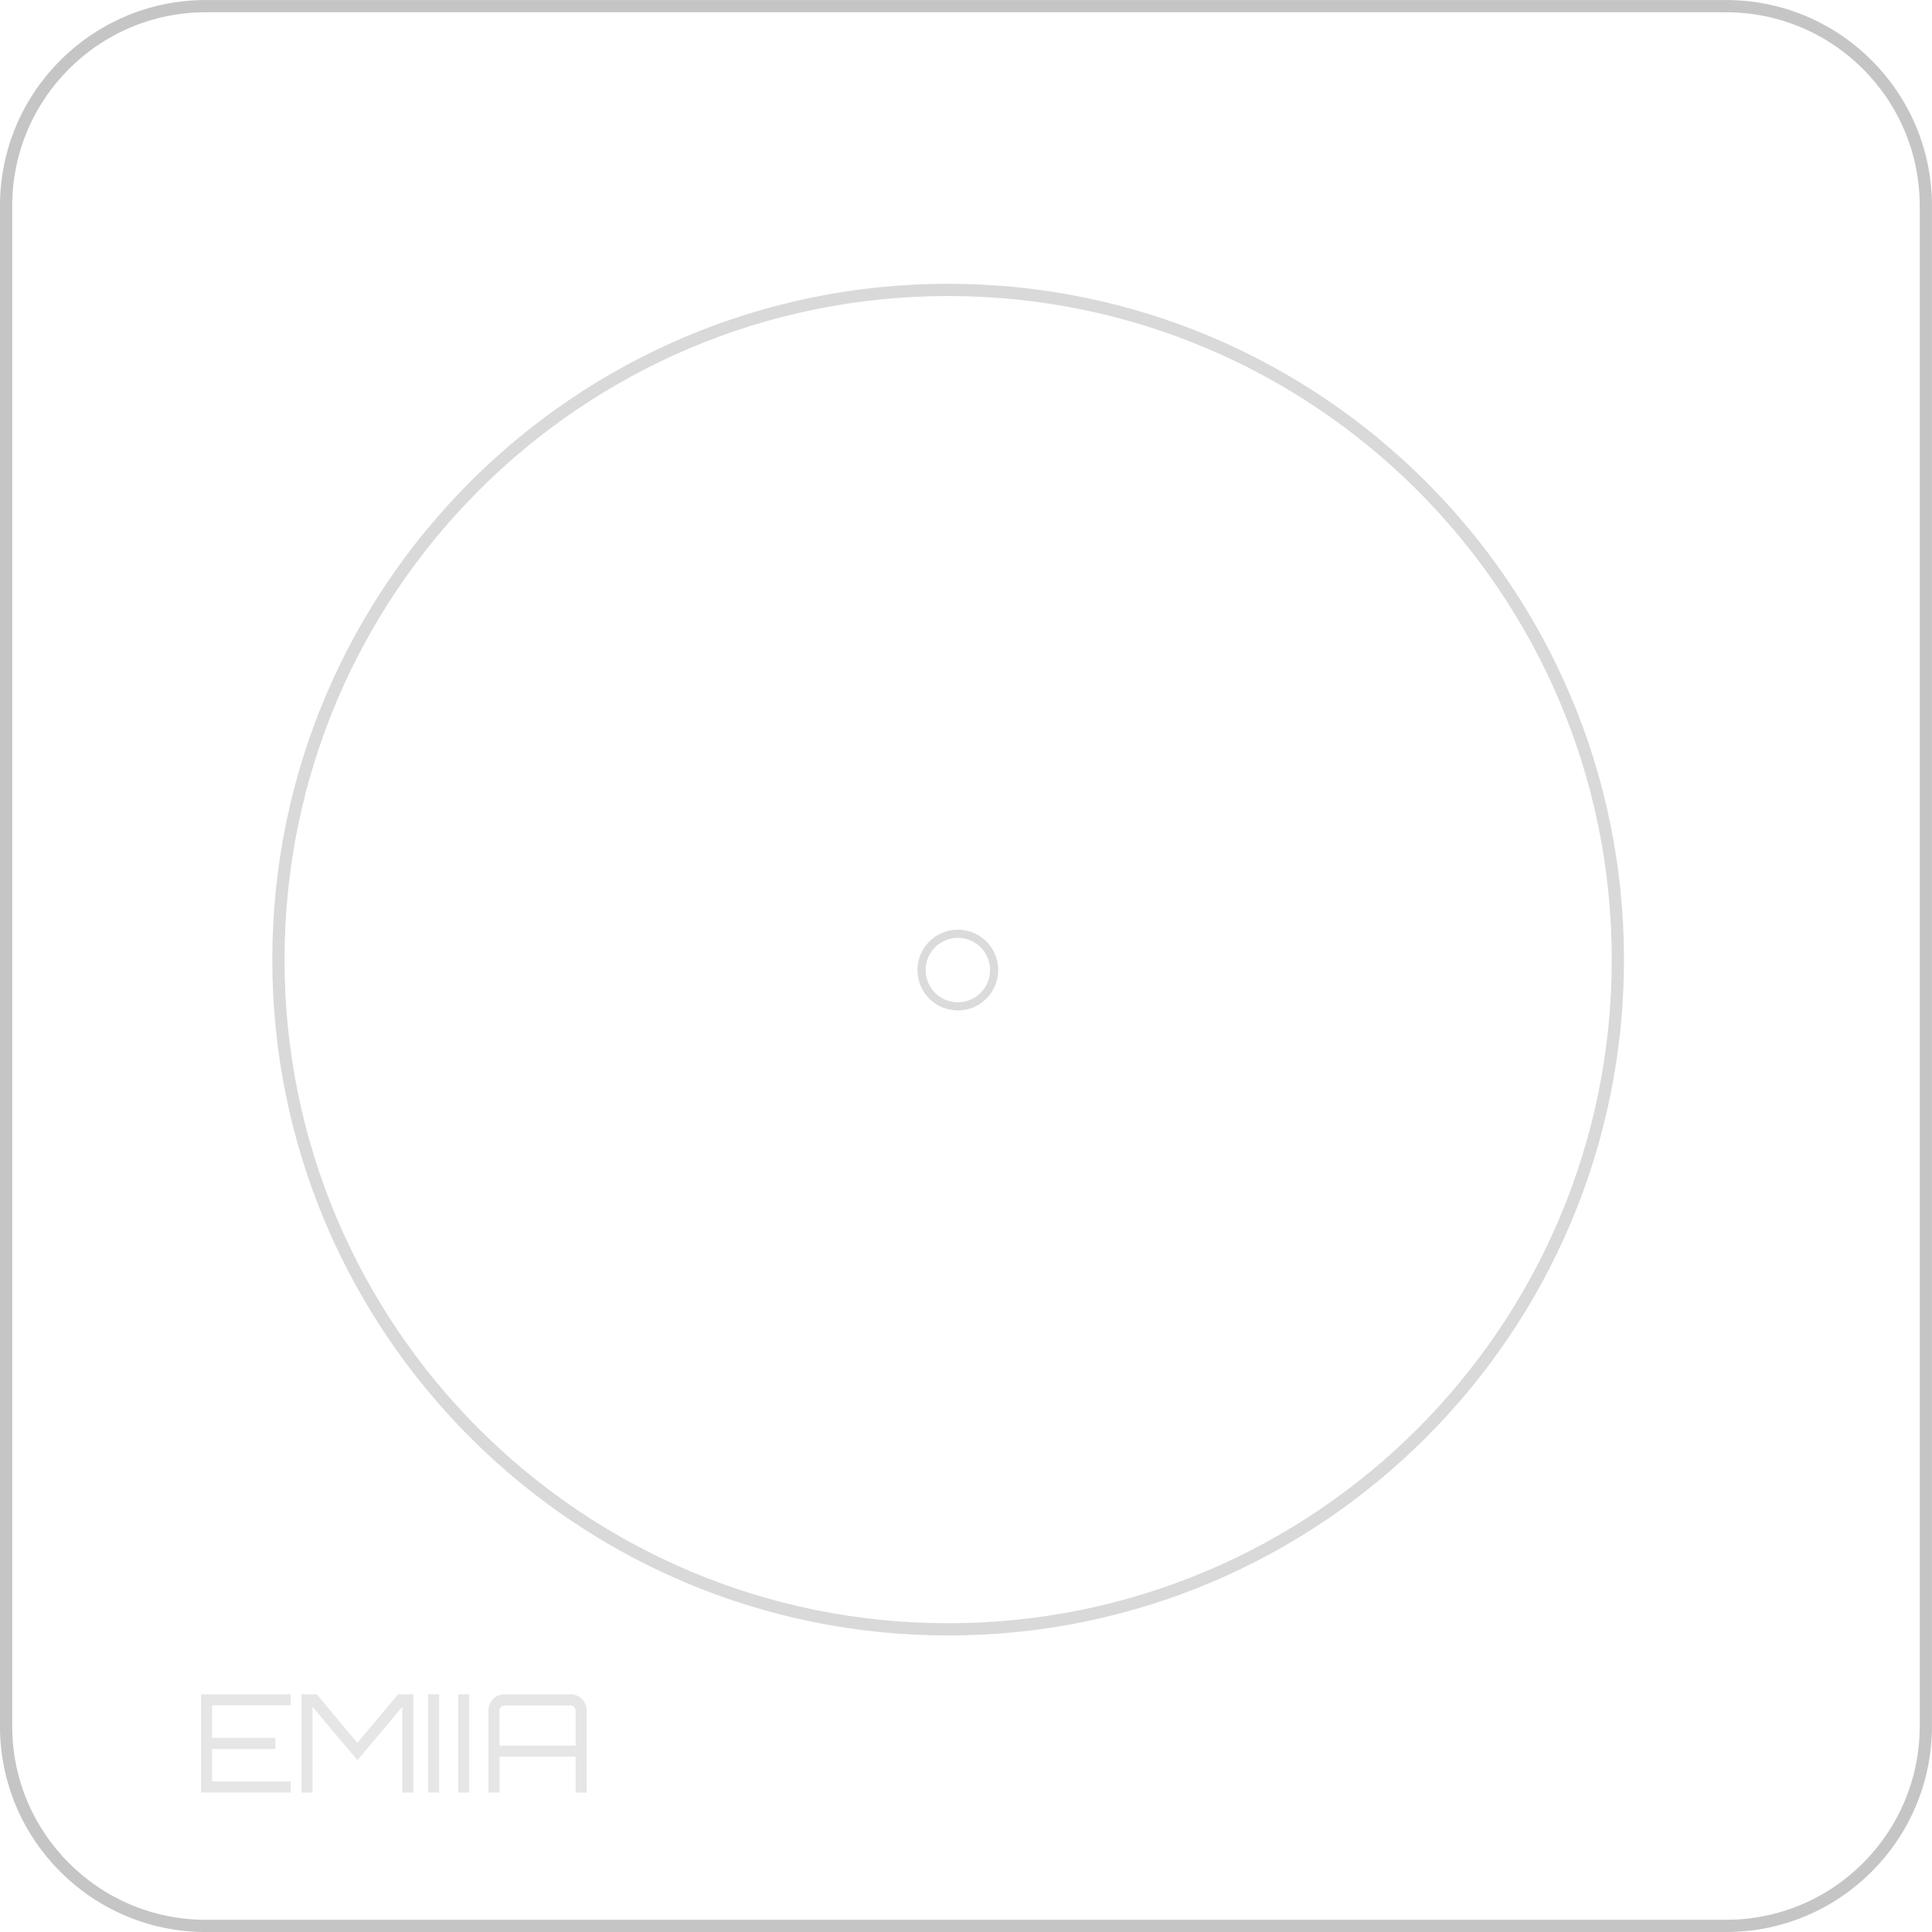
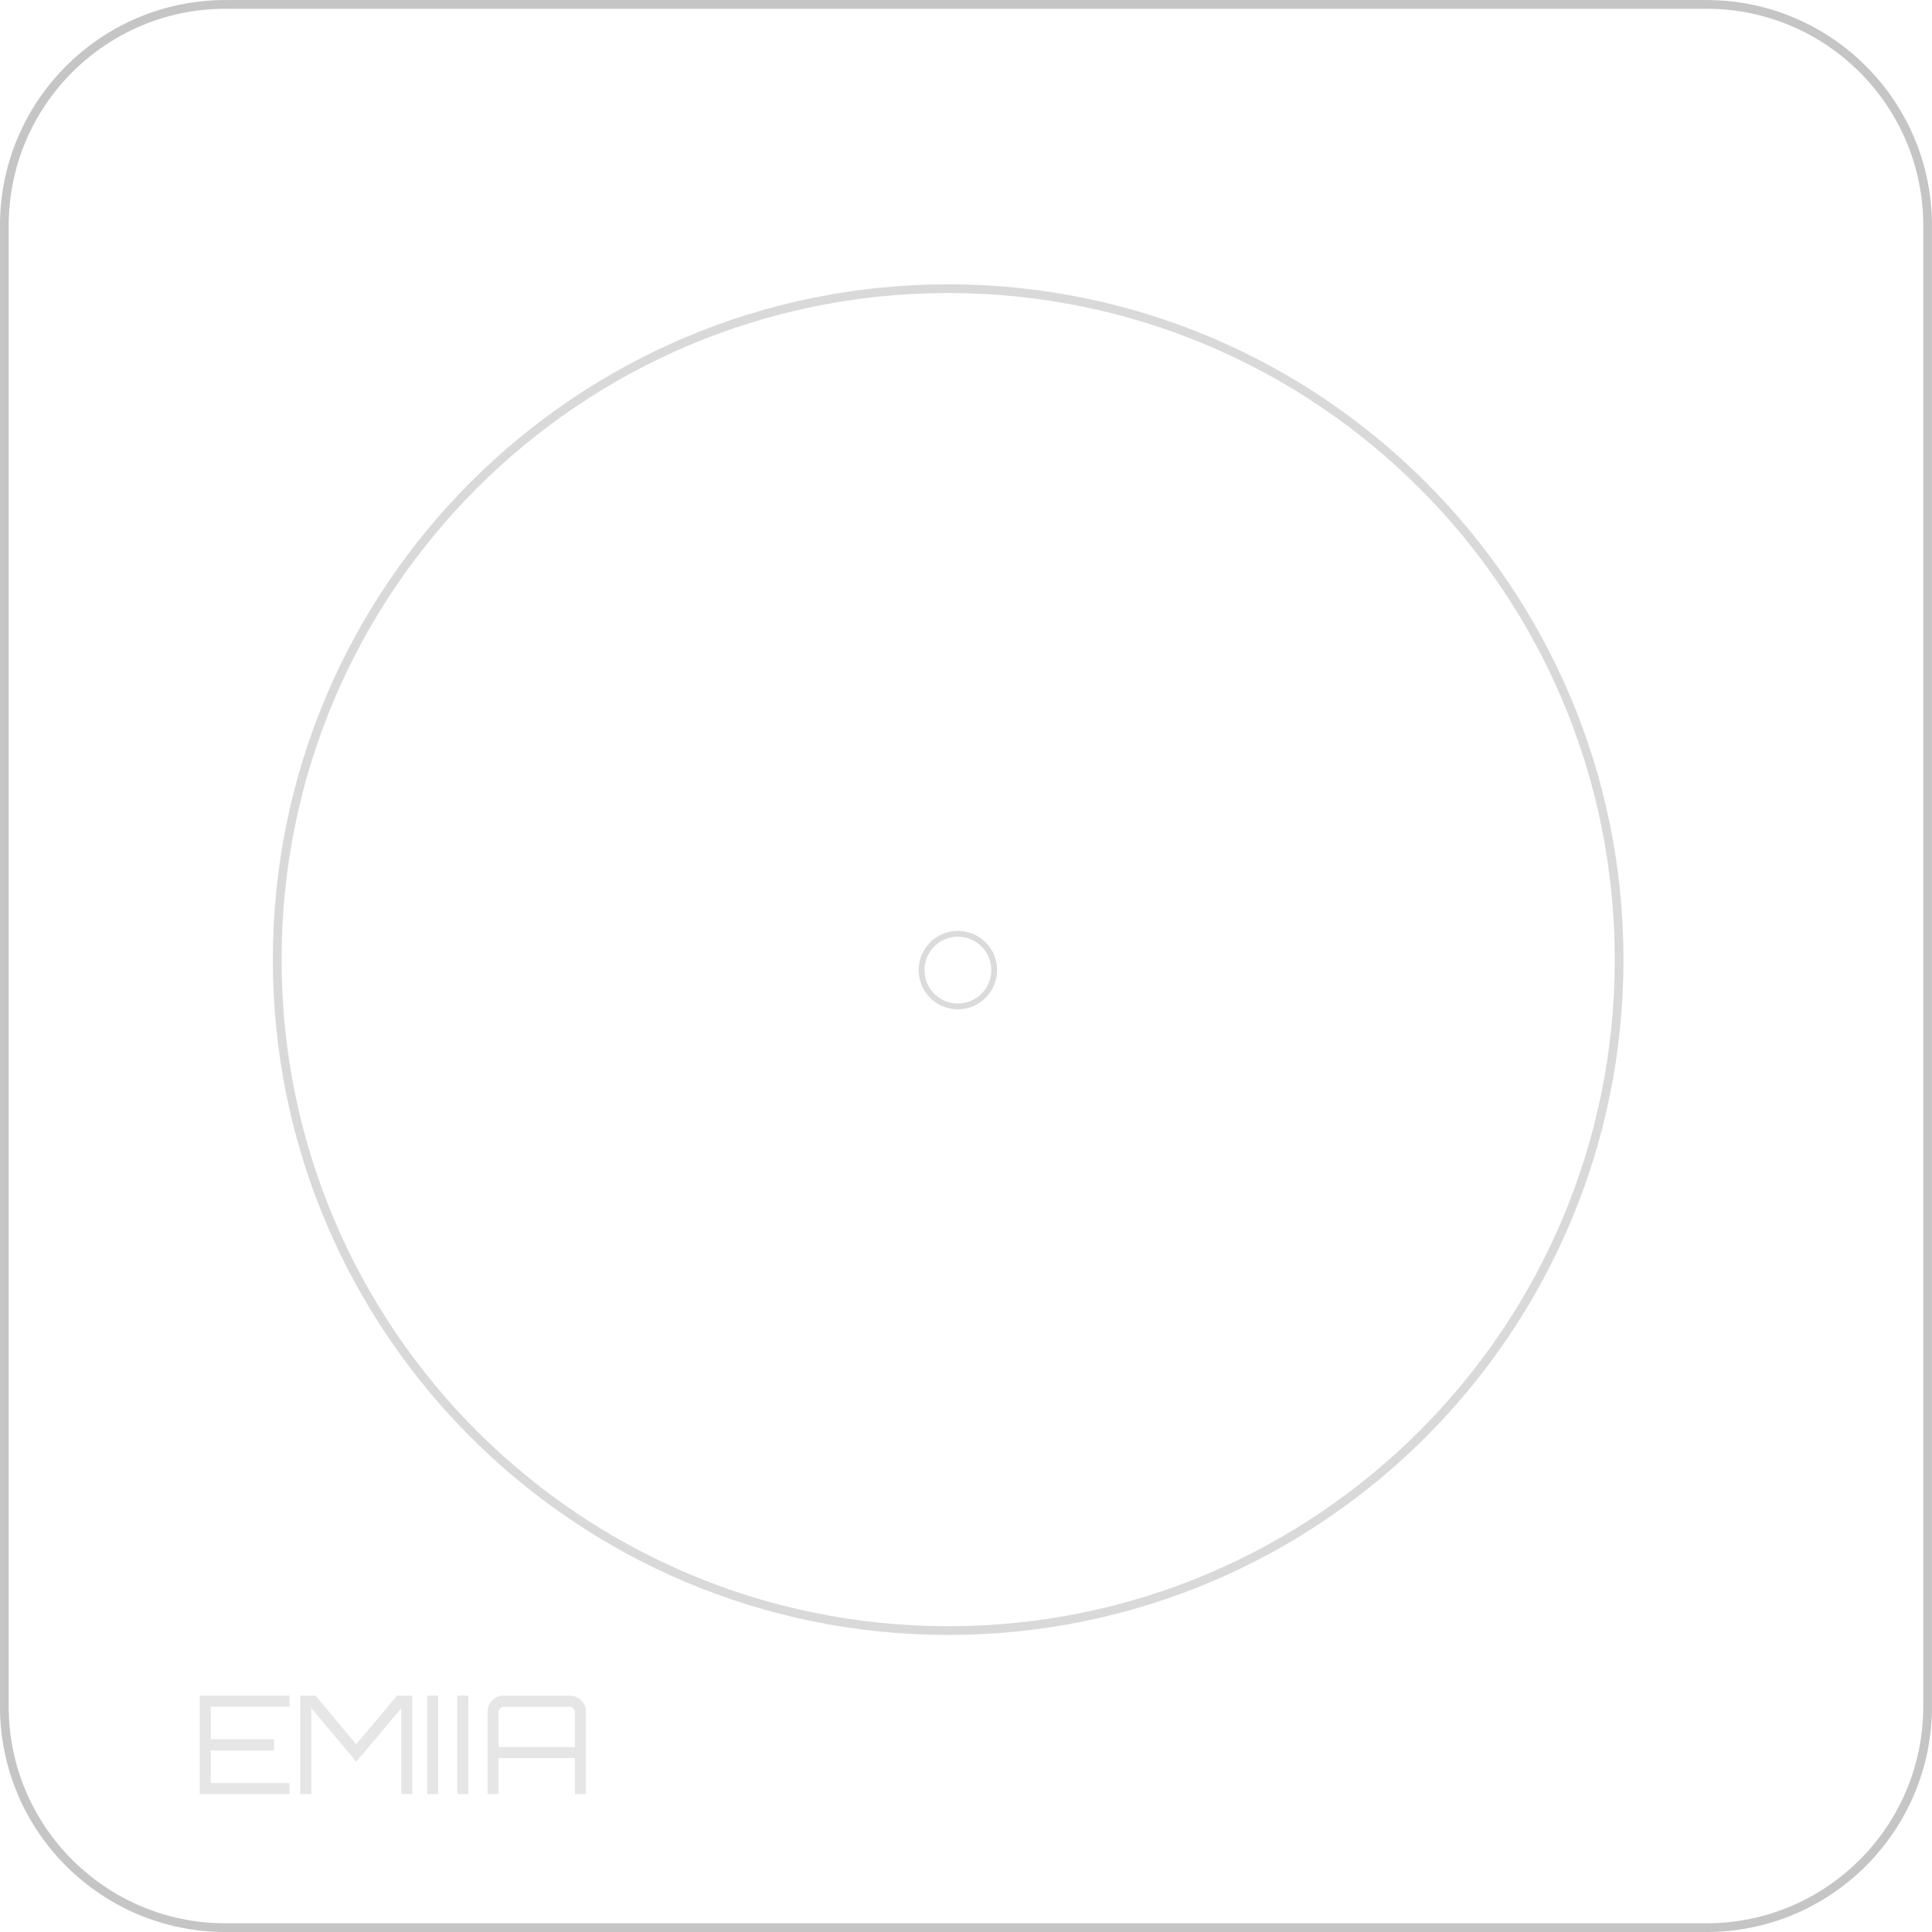
- <svg xmlns="http://www.w3.org/2000/svg" width="23.681mm" height="23.681mm" viewBox="0 0 23.681 23.681" version="1.1" id="svg20953">
+ <svg xmlns="http://www.w3.org/2000/svg" width="33.192mm" height="33.192mm" viewBox="0 0 33.192 33.192" version="1.1" id="svg20953">
  <defs id="defs20947" />
  <g id="layer1" transform="translate(-50.96945,-111.1076)">
    <text xml:space="preserve" style="font-style:normal;font-weight:normal;font-size:4.233px;line-height:1.25;font-family:sans-serif;letter-spacing:0px;word-spacing:0px;fill:#000000;fill-opacity:1;stroke:none;stroke-width:0.265" x="70.046" y="142.47" id="text891">
      <tspan id="tspan889" x="70.046" y="146.332" style="stroke-width:0.265" />
    </text>
-     <rect style="opacity:1;fill:none;fill-opacity:1;fill-rule:evenodd;stroke:#c5c5c5;stroke-width:0.15;stroke-linecap:round;stroke-linejoin:round;stroke-miterlimit:22.926;stroke-dasharray:none;stroke-dashoffset:0;stroke-opacity:1;paint-order:markers fill stroke" id="rect2010" width="23.531" height="23.531" x="51.044" y="111.183" ry="2.449" />
-     <circle style="opacity:1;fill:none;fill-opacity:1;fill-rule:evenodd;stroke:#c6c6c6;stroke-width:0.15;stroke-linecap:round;stroke-linejoin:round;stroke-miterlimit:22.926;stroke-dasharray:none;stroke-dashoffset:0;stroke-opacity:0.663;paint-order:markers fill stroke" id="path2027" cx="62.591" cy="122.87" r="8.209" />
-     <circle style="opacity:1;fill:none;fill-opacity:1;fill-rule:evenodd;stroke:#c6c6c6;stroke-width:0.1;stroke-linecap:round;stroke-linejoin:round;stroke-miterlimit:22.926;stroke-dasharray:none;stroke-dashoffset:0;stroke-opacity:0.627;paint-order:markers fill stroke" id="path2055" cx="62.71" cy="122.998" r="0.445" />
-     <g aria-label="EMIIA" style="font-style:normal;font-weight:normal;font-size:4.233px;line-height:1.25;font-family:sans-serif;letter-spacing:0px;word-spacing:0px;fill:#c6c6c6;fill-opacity:0.439;stroke:none;stroke-width:0.223" id="text2074" transform="matrix(1.18543,0,0,1.18543,-7.031661,-44.52315)">
-       <path d="m 51.935,148.805 v 0.114 h -0.813 v 0.336 h 0.653 v 0.116 h -0.653 v 0.336 h 0.813 v 0.114 h -0.927 v -1.016 z" style="font-style:normal;font-variant:normal;font-weight:normal;font-stretch:normal;font-size:1.411px;font-family:Orbitron;-inkscape-font-specification:Orbitron;fill:#c6c6c6;fill-opacity:0.439;stroke-width:0.223" id="path2080" />
-       <path d="m 52.623,149.307 0.422,-0.502 h 0.157 v 1.016 h -0.114 v -0.886 l -0.464,0.552 -0.464,-0.552 v 0.886 h -0.114 v -1.016 h 0.157 z" style="font-style:normal;font-variant:normal;font-weight:normal;font-stretch:normal;font-size:1.411px;font-family:Orbitron;-inkscape-font-specification:Orbitron;fill:#c6c6c6;fill-opacity:0.439;stroke-width:0.223" id="path2082" />
-       <path d="m 53.355,149.821 v -1.016 h 0.114 v 1.016 z" style="font-style:normal;font-variant:normal;font-weight:normal;font-stretch:normal;font-size:1.411px;font-family:Orbitron;-inkscape-font-specification:Orbitron;fill:#c6c6c6;fill-opacity:0.439;stroke-width:0.223" id="path2084" />
-       <path d="m 53.666,149.821 v -1.016 h 0.114 v 1.016 z" style="font-style:normal;font-variant:normal;font-weight:normal;font-stretch:normal;font-size:1.411px;font-family:Orbitron;-inkscape-font-specification:Orbitron;fill:#c6c6c6;fill-opacity:0.439;stroke-width:0.223" id="path2086" />
-       <path d="m 54.148,148.805 h 0.677 q 0.071,0 0.12,0.049 0.049,0.049 0.049,0.12 v 0.847 h -0.114 v -0.371 h -0.787 v 0.371 h -0.114 v -0.847 q 0,-0.071 0.049,-0.12 0.049,-0.049 0.12,-0.049 z m -0.055,0.531 h 0.787 v -0.361 q 0,-0.023 -0.017,-0.038 -0.016,-0.017 -0.038,-0.017 h -0.677 q -0.023,0 -0.04,0.017 -0.016,0.015 -0.016,0.038 z" style="font-style:normal;font-variant:normal;font-weight:normal;font-stretch:normal;font-size:1.411px;font-family:Orbitron;-inkscape-font-specification:Orbitron;fill:#c6c6c6;fill-opacity:0.439;stroke-width:0.223" id="path2088" />
+     <rect style="opacity:1;fill:none;fill-opacity:1;fill-rule:evenodd;stroke:#c5c5c5;stroke-width:0.15;stroke-linecap:round;stroke-linejoin:round;stroke-miterlimit:22.926;stroke-dasharray:none;stroke-dashoffset:0;stroke-opacity:1;paint-order:markers fill stroke" id="rect2010" width="33.042" height="33.042" x="51.044" y="111.183" ry="3.8" />
+     <circle style="opacity:1;fill:none;fill-opacity:1;fill-rule:evenodd;stroke:#c6c6c6;stroke-width:0.15;stroke-linecap:round;stroke-linejoin:round;stroke-miterlimit:22.926;stroke-dasharray:none;stroke-dashoffset:0;stroke-opacity:0.663;paint-order:markers fill stroke" id="path2027" cx="67.259" cy="127.594" r="11.527" />
+     <circle style="opacity:1;fill:none;fill-opacity:1;fill-rule:evenodd;stroke:#c6c6c6;stroke-width:0.1;stroke-linecap:round;stroke-linejoin:round;stroke-miterlimit:22.926;stroke-dasharray:none;stroke-dashoffset:0;stroke-opacity:0.627;paint-order:markers fill stroke" id="path2055" cx="67.426" cy="127.774" r="0.624" />
+     <g aria-label="EMIIA" style="font-style:normal;font-weight:normal;font-size:4.233px;line-height:1.25;font-family:sans-serif;letter-spacing:0px;word-spacing:0px;fill:#c6c6c6;fill-opacity:0.439;stroke:none;stroke-width:0.159" id="text2074" transform="matrix(1.664571,0,0,1.664571,-30.50554,-107.4581)">
+       <path d="m 51.935,148.805 v 0.114 h -0.813 v 0.336 h 0.653 v 0.116 h -0.653 v 0.336 h 0.813 v 0.114 h -0.927 v -1.016 z" style="font-style:normal;font-variant:normal;font-weight:normal;font-stretch:normal;font-size:1.411px;font-family:Orbitron;-inkscape-font-specification:Orbitron;fill:#c6c6c6;fill-opacity:0.439;stroke-width:0.159" id="path2080" />
+       <path d="m 52.623,149.307 0.422,-0.502 h 0.157 v 1.016 h -0.114 v -0.886 l -0.464,0.552 -0.464,-0.552 v 0.886 h -0.114 v -1.016 h 0.157 z" style="font-style:normal;font-variant:normal;font-weight:normal;font-stretch:normal;font-size:1.411px;font-family:Orbitron;-inkscape-font-specification:Orbitron;fill:#c6c6c6;fill-opacity:0.439;stroke-width:0.159" id="path2082" />
+       <path d="m 53.355,149.821 v -1.016 h 0.114 v 1.016 z" style="font-style:normal;font-variant:normal;font-weight:normal;font-stretch:normal;font-size:1.411px;font-family:Orbitron;-inkscape-font-specification:Orbitron;fill:#c6c6c6;fill-opacity:0.439;stroke-width:0.159" id="path2084" />
+       <path d="m 53.666,149.821 v -1.016 h 0.114 v 1.016 z" style="font-style:normal;font-variant:normal;font-weight:normal;font-stretch:normal;font-size:1.411px;font-family:Orbitron;-inkscape-font-specification:Orbitron;fill:#c6c6c6;fill-opacity:0.439;stroke-width:0.159" id="path2086" />
+       <path d="m 54.148,148.805 h 0.677 q 0.071,0 0.12,0.049 0.049,0.049 0.049,0.12 v 0.847 h -0.114 v -0.371 h -0.787 v 0.371 h -0.114 v -0.847 q 0,-0.071 0.049,-0.12 0.049,-0.049 0.12,-0.049 z m -0.055,0.531 h 0.787 v -0.361 q 0,-0.023 -0.017,-0.038 -0.016,-0.017 -0.038,-0.017 h -0.677 q -0.023,0 -0.04,0.017 -0.016,0.015 -0.016,0.038 z" style="font-style:normal;font-variant:normal;font-weight:normal;font-stretch:normal;font-size:1.411px;font-family:Orbitron;-inkscape-font-specification:Orbitron;fill:#c6c6c6;fill-opacity:0.439;stroke-width:0.159" id="path2088" />
    </g>
  </g>
</svg>
